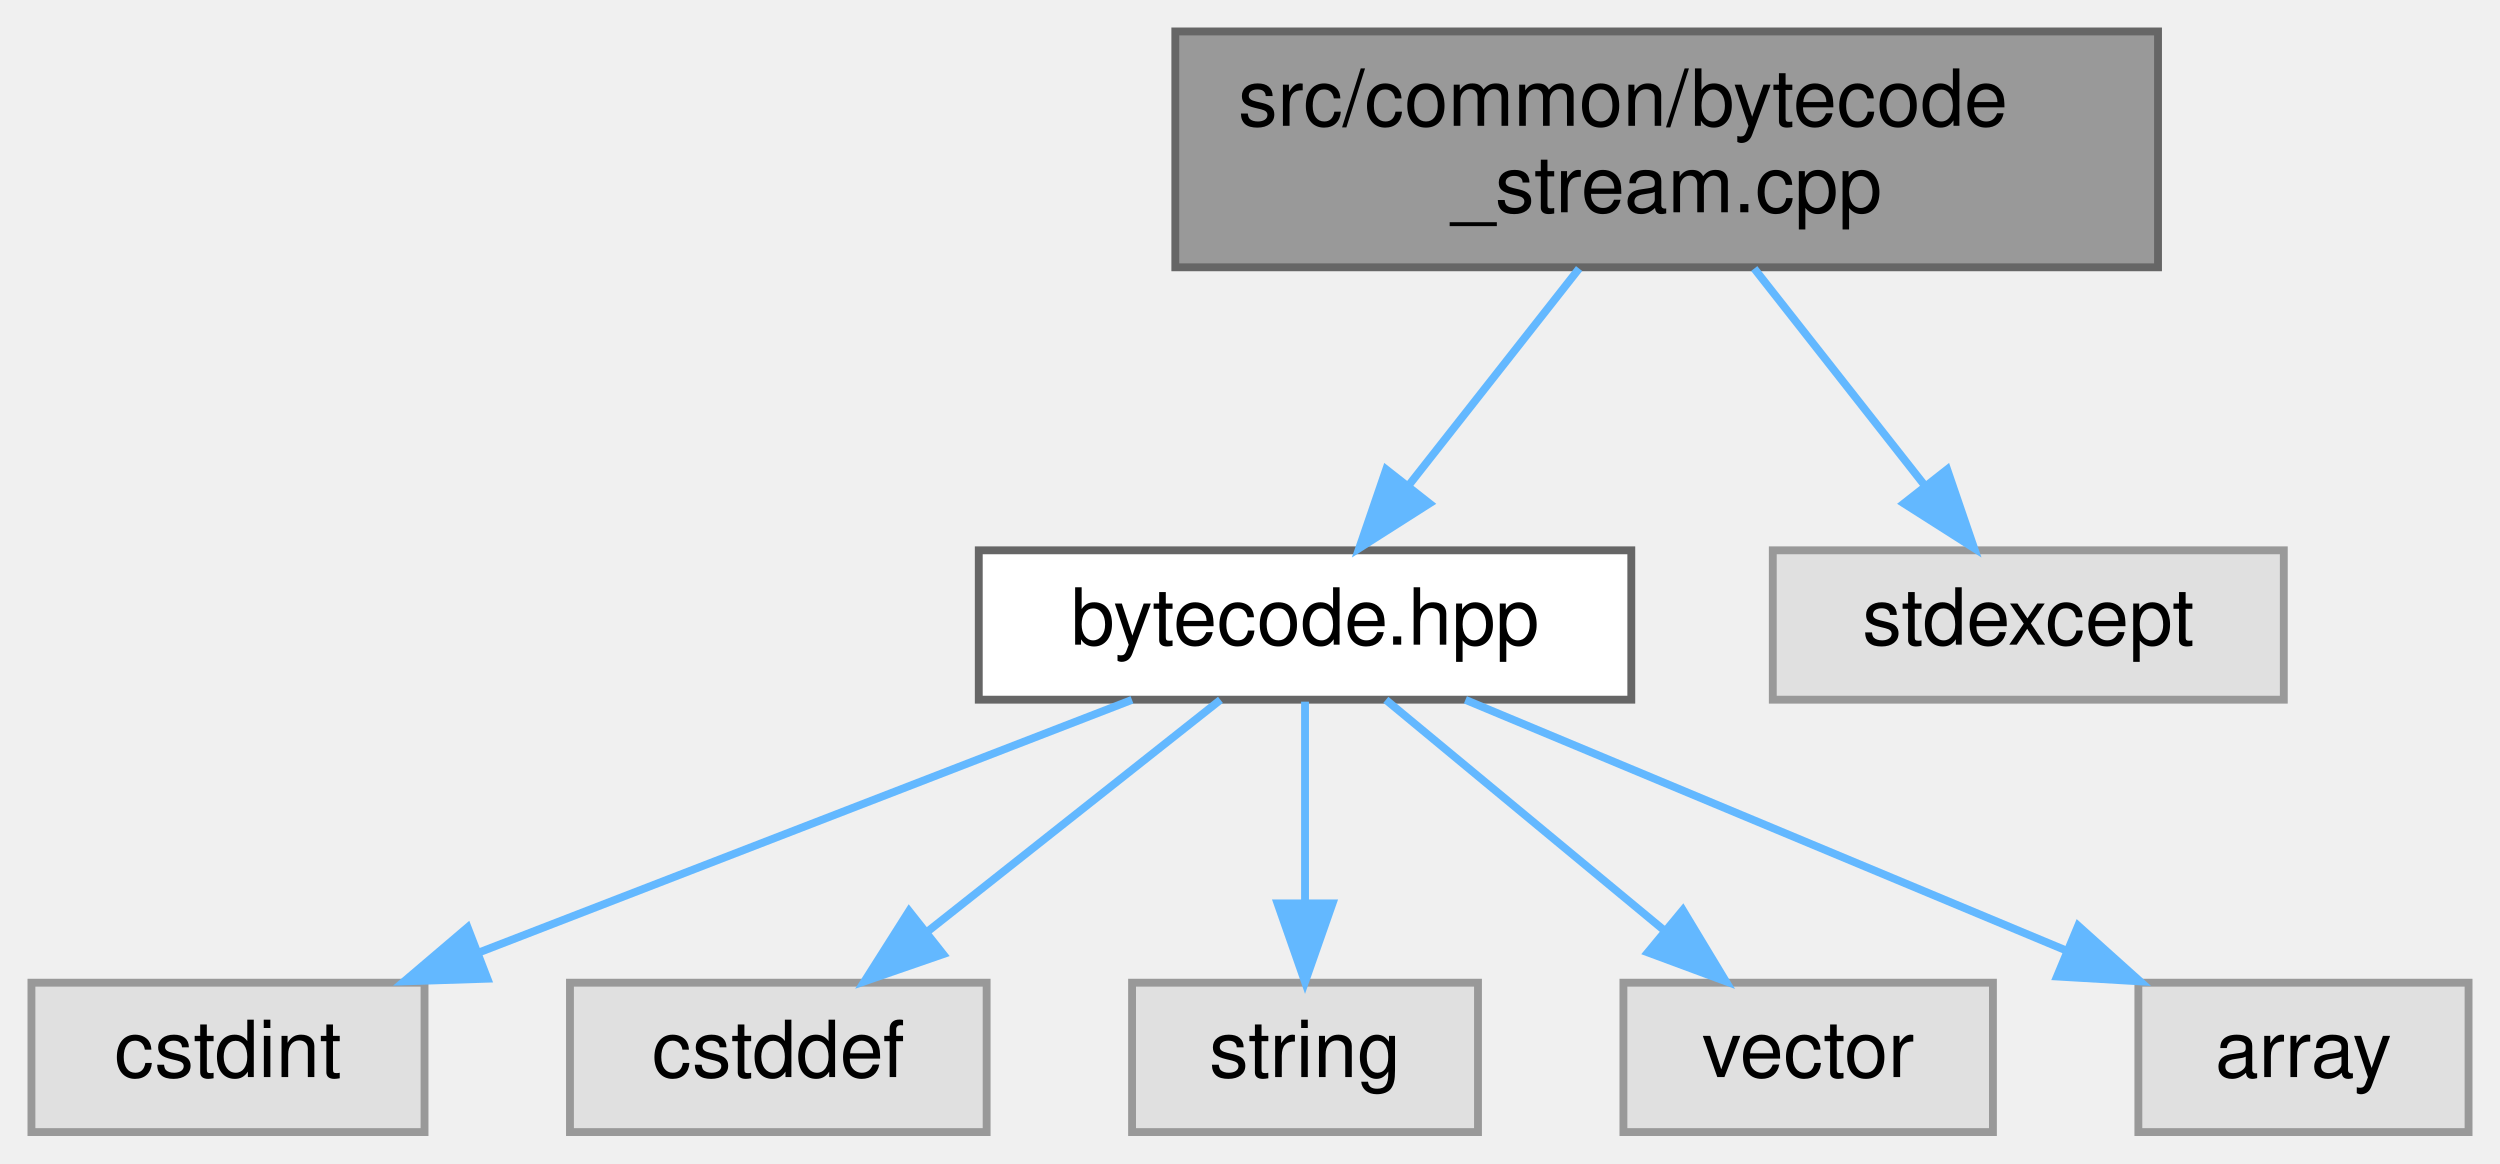
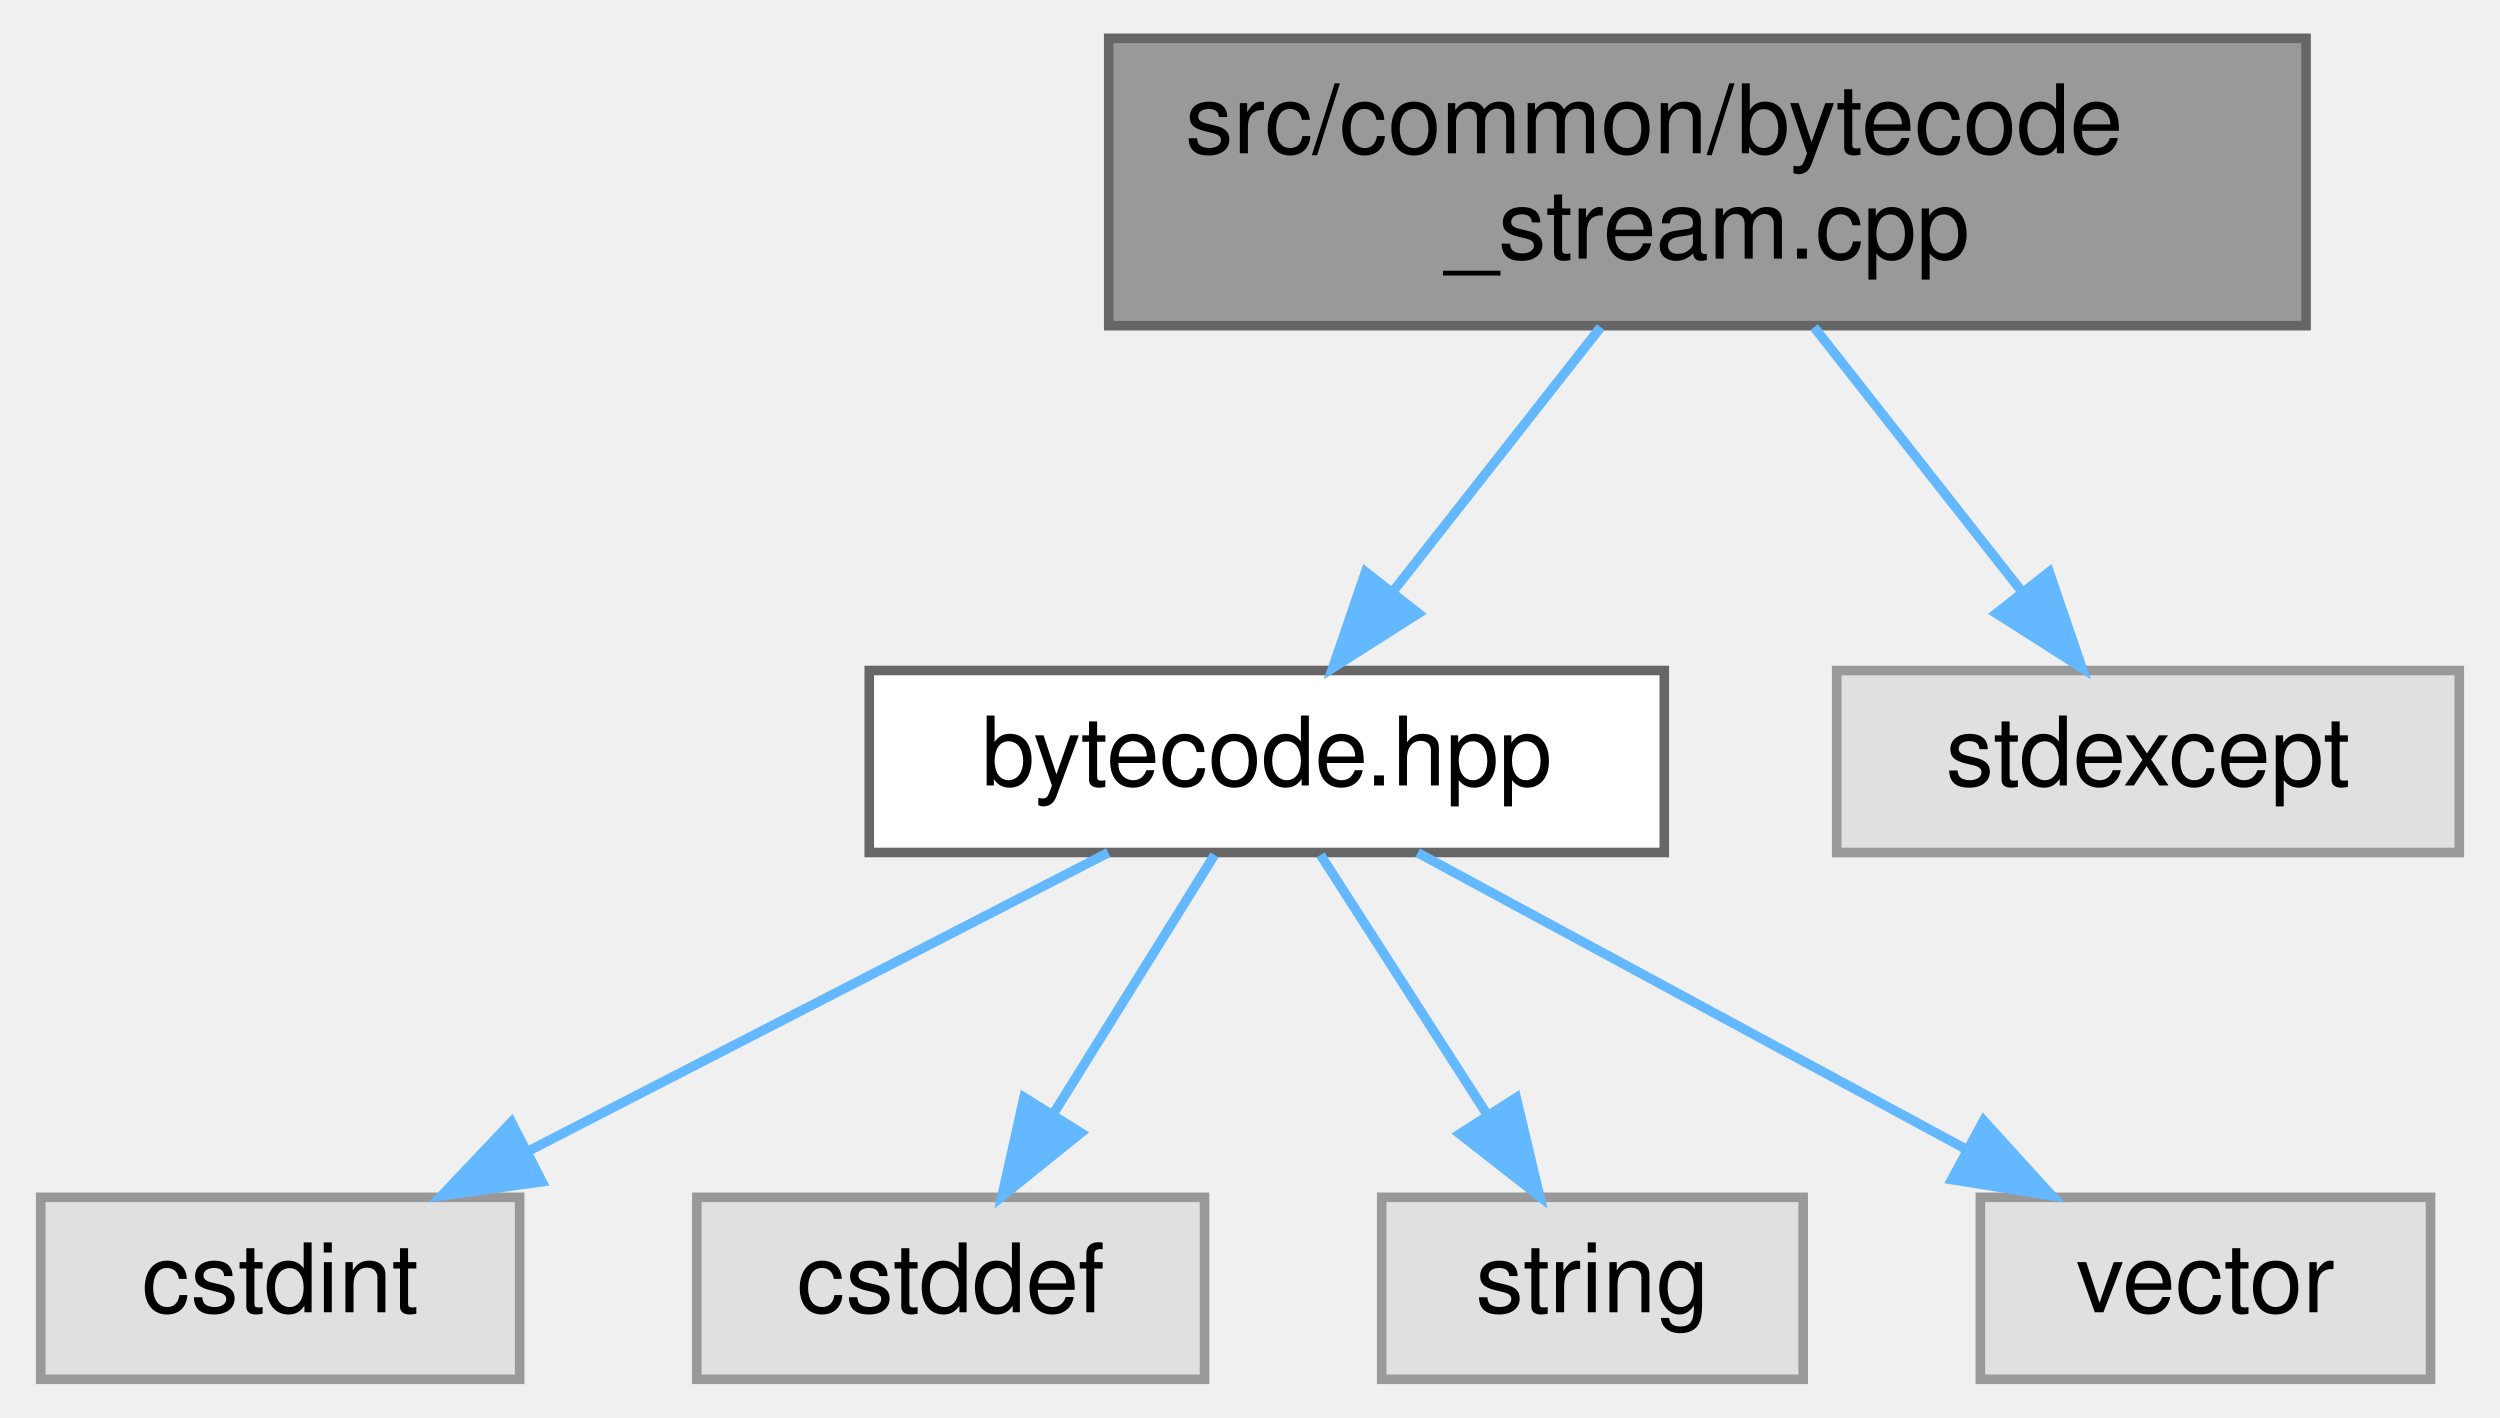
- <svg xmlns="http://www.w3.org/2000/svg" xmlns:xlink="http://www.w3.org/1999/xlink" width="318pt" height="148pt" viewBox="0.00 0.00 318.00 148.00">
+ <svg xmlns="http://www.w3.org/2000/svg" xmlns:xlink="http://www.w3.org/1999/xlink" width="261pt" height="148pt" viewBox="0.00 0.00 260.50 148.00">
  <g id="graph0" class="graph" transform="scale(1 1) rotate(0) translate(4 144)">
    <g id="Node000001" class="node">
      <g id="a_Node000001">
        <a xlink:title=" ">
-           <polygon fill="#999999" stroke="#666666" points="270.5,-140 145.5,-140 145.5,-110 270.5,-110 270.5,-140" />
-           <text text-anchor="start" x="153.5" y="-128" font-family="Helvetica,sans-Serif" font-size="10.00">src/common/bytecode</text>
-           <text text-anchor="middle" x="208" y="-117" font-family="Helvetica,sans-Serif" font-size="10.00">_stream.cpp</text>
+           <polygon fill="#999999" stroke="#666666" points="236.5,-140 111.5,-140 111.5,-110 236.5,-110 236.5,-140" />
+           <text text-anchor="start" x="119.5" y="-128" font-family="Helvetica,sans-Serif" font-size="10.00">src/common/bytecode</text>
+           <text text-anchor="middle" x="174" y="-117" font-family="Helvetica,sans-Serif" font-size="10.00">_stream.cpp</text>
        </a>
      </g>
    </g>
    <g id="Node000002" class="node">
      <g id="a_Node000002">
        <a xlink:href="bytecode_8hpp.html" target="_top" xlink:title=" ">
-           <polygon fill="white" stroke="#666666" points="203.5,-74 120.5,-74 120.5,-55 203.5,-55 203.5,-74" />
-           <text text-anchor="middle" x="162" y="-62" font-family="Helvetica,sans-Serif" font-size="10.00">bytecode.hpp</text>
+           <polygon fill="white" stroke="#666666" points="169.5,-74 86.5,-74 86.5,-55 169.5,-55 169.5,-74" />
+           <text text-anchor="middle" x="128" y="-62" font-family="Helvetica,sans-Serif" font-size="10.00">bytecode.hpp</text>
        </a>
      </g>
    </g>
    <g id="edge1_Node000001_Node000002" class="edge">
      <g id="a_edge1_Node000001_Node000002">
        <a xlink:title=" ">
-           <path fill="none" stroke="#63b8ff" d="M196.86,-109.84C190.32,-101.52 182.02,-90.96 175.16,-82.23" />
-           <polygon fill="#63b8ff" stroke="#63b8ff" points="177.83,-79.96 168.89,-74.27 172.32,-84.29 177.83,-79.96" />
+           <path fill="none" stroke="#63b8ff" d="M162.86,-109.84C156.32,-101.52 148.02,-90.96 141.16,-82.23" />
+           <polygon fill="#63b8ff" stroke="#63b8ff" points="143.83,-79.96 134.89,-74.27 138.32,-84.29 143.83,-79.96" />
        </a>
      </g>
    </g>
-     <g id="Node000008" class="node">
-       <g id="a_Node000008">
+     <g id="Node000007" class="node">
+       <g id="a_Node000007">
        <a xlink:title=" ">
-           <polygon fill="#e0e0e0" stroke="#999999" points="286.5,-74 221.5,-74 221.5,-55 286.5,-55 286.5,-74" />
-           <text text-anchor="middle" x="254" y="-62" font-family="Helvetica,sans-Serif" font-size="10.00">stdexcept</text>
+           <polygon fill="#e0e0e0" stroke="#999999" points="252.5,-74 187.5,-74 187.5,-55 252.5,-55 252.5,-74" />
+           <text text-anchor="middle" x="220" y="-62" font-family="Helvetica,sans-Serif" font-size="10.00">stdexcept</text>
        </a>
      </g>
    </g>
-     <g id="edge7_Node000001_Node000008" class="edge">
-       <g id="a_edge7_Node000001_Node000008">
+     <g id="edge6_Node000001_Node000007" class="edge">
+       <g id="a_edge6_Node000001_Node000007">
        <a xlink:title=" ">
-           <path fill="none" stroke="#63b8ff" d="M219.14,-109.84C225.68,-101.52 233.98,-90.96 240.84,-82.23" />
-           <polygon fill="#63b8ff" stroke="#63b8ff" points="243.68,-84.29 247.11,-74.27 238.17,-79.96 243.68,-84.29" />
+           <path fill="none" stroke="#63b8ff" d="M185.14,-109.84C191.68,-101.52 199.98,-90.96 206.84,-82.23" />
+           <polygon fill="#63b8ff" stroke="#63b8ff" points="209.68,-84.29 213.11,-74.27 204.17,-79.96 209.68,-84.29" />
        </a>
      </g>
    </g>
    <g id="Node000003" class="node">
      <g id="a_Node000003">
        <a xlink:title=" ">
          <polygon fill="#e0e0e0" stroke="#999999" points="50,-19 0,-19 0,0 50,0 50,-19" />
          <text text-anchor="middle" x="25" y="-7" font-family="Helvetica,sans-Serif" font-size="10.00">cstdint</text>
        </a>
      </g>
    </g>
    <g id="edge2_Node000002_Node000003" class="edge">
      <g id="a_edge2_Node000002_Node000003">
        <a xlink:title=" ">
-           <path fill="none" stroke="#63b8ff" d="M139.99,-54.98C117.55,-46.3 82.52,-32.75 57.01,-22.88" />
-           <polygon fill="#63b8ff" stroke="#63b8ff" points="58,-19.51 47.41,-19.17 55.48,-26.04 58,-19.51" />
+           <path fill="none" stroke="#63b8ff" d="M111.45,-54.98C95.11,-46.57 69.87,-33.59 50.87,-23.81" />
+           <polygon fill="#63b8ff" stroke="#63b8ff" points="52.34,-20.63 41.85,-19.17 49.14,-26.86 52.34,-20.63" />
        </a>
      </g>
    </g>
    <g id="Node000004" class="node">
      <g id="a_Node000004">
        <a xlink:title=" ">
          <polygon fill="#e0e0e0" stroke="#999999" points="121.5,-19 68.5,-19 68.5,0 121.5,0 121.5,-19" />
          <text text-anchor="middle" x="95" y="-7" font-family="Helvetica,sans-Serif" font-size="10.00">cstddef</text>
        </a>
      </g>
    </g>
    <g id="edge3_Node000002_Node000004" class="edge">
      <g id="a_edge3_Node000002_Node000004">
        <a xlink:title=" ">
-           <path fill="none" stroke="#63b8ff" d="M151.24,-54.98C141.23,-47.07 126.11,-35.11 114.07,-25.58" />
-           <polygon fill="#63b8ff" stroke="#63b8ff" points="115.97,-22.63 105.96,-19.17 111.63,-28.12 115.97,-22.63" />
+           <path fill="none" stroke="#63b8ff" d="M122.55,-54.75C117.99,-47.42 111.33,-36.73 105.71,-27.7" />
+           <polygon fill="#63b8ff" stroke="#63b8ff" points="108.6,-25.73 100.35,-19.09 102.66,-29.43 108.6,-25.73" />
        </a>
      </g>
    </g>
    <g id="Node000005" class="node">
      <g id="a_Node000005">
        <a xlink:title=" ">
          <polygon fill="#e0e0e0" stroke="#999999" points="184,-19 140,-19 140,0 184,0 184,-19" />
          <text text-anchor="middle" x="162" y="-7" font-family="Helvetica,sans-Serif" font-size="10.00">string</text>
        </a>
      </g>
    </g>
    <g id="edge4_Node000002_Node000005" class="edge">
      <g id="a_edge4_Node000002_Node000005">
        <a xlink:title=" ">
-           <path fill="none" stroke="#63b8ff" d="M162,-54.75C162,-47.8 162,-37.85 162,-29.13" />
-           <polygon fill="#63b8ff" stroke="#63b8ff" points="165.5,-29.09 162,-19.09 158.5,-29.09 165.5,-29.09" />
+           <path fill="none" stroke="#63b8ff" d="M133.61,-54.75C138.32,-47.42 145.17,-36.73 150.97,-27.7" />
+           <polygon fill="#63b8ff" stroke="#63b8ff" points="154.04,-29.4 156.49,-19.09 148.14,-25.62 154.04,-29.4" />
        </a>
      </g>
    </g>
    <g id="Node000006" class="node">
      <g id="a_Node000006">
        <a xlink:title=" ">
          <polygon fill="#e0e0e0" stroke="#999999" points="249.5,-19 202.5,-19 202.5,0 249.5,0 249.5,-19" />
          <text text-anchor="middle" x="226" y="-7" font-family="Helvetica,sans-Serif" font-size="10.00">vector</text>
        </a>
      </g>
    </g>
    <g id="edge5_Node000002_Node000006" class="edge">
      <g id="a_edge5_Node000002_Node000006">
        <a xlink:title=" ">
-           <path fill="none" stroke="#63b8ff" d="M172.28,-54.98C181.84,-47.07 196.28,-35.11 207.78,-25.58" />
-           <polygon fill="#63b8ff" stroke="#63b8ff" points="210.06,-28.24 215.53,-19.17 205.6,-22.85 210.06,-28.24" />
-         </a>
-       </g>
-     </g>
-     <g id="Node000007" class="node">
-       <g id="a_Node000007">
-         <a xlink:title=" ">
-           <polygon fill="#e0e0e0" stroke="#999999" points="310,-19 268,-19 268,0 310,0 310,-19" />
-           <text text-anchor="middle" x="289" y="-7" font-family="Helvetica,sans-Serif" font-size="10.00">array</text>
-         </a>
-       </g>
-     </g>
-     <g id="edge6_Node000002_Node000007" class="edge">
-       <g id="a_edge6_Node000002_Node000007">
-         <a xlink:title=" ">
-           <path fill="none" stroke="#63b8ff" d="M182.4,-54.98C203.02,-46.38 235.11,-32.99 258.69,-23.15" />
-           <polygon fill="#63b8ff" stroke="#63b8ff" points="260.34,-26.25 268.22,-19.17 257.65,-19.79 260.34,-26.25" />
+           <path fill="none" stroke="#63b8ff" d="M143.75,-54.98C159.23,-46.61 183.09,-33.7 201.14,-23.95" />
+           <polygon fill="#63b8ff" stroke="#63b8ff" points="202.84,-27.01 209.97,-19.17 199.51,-20.85 202.84,-27.01" />
        </a>
      </g>
    </g>
  </g>
</svg>
